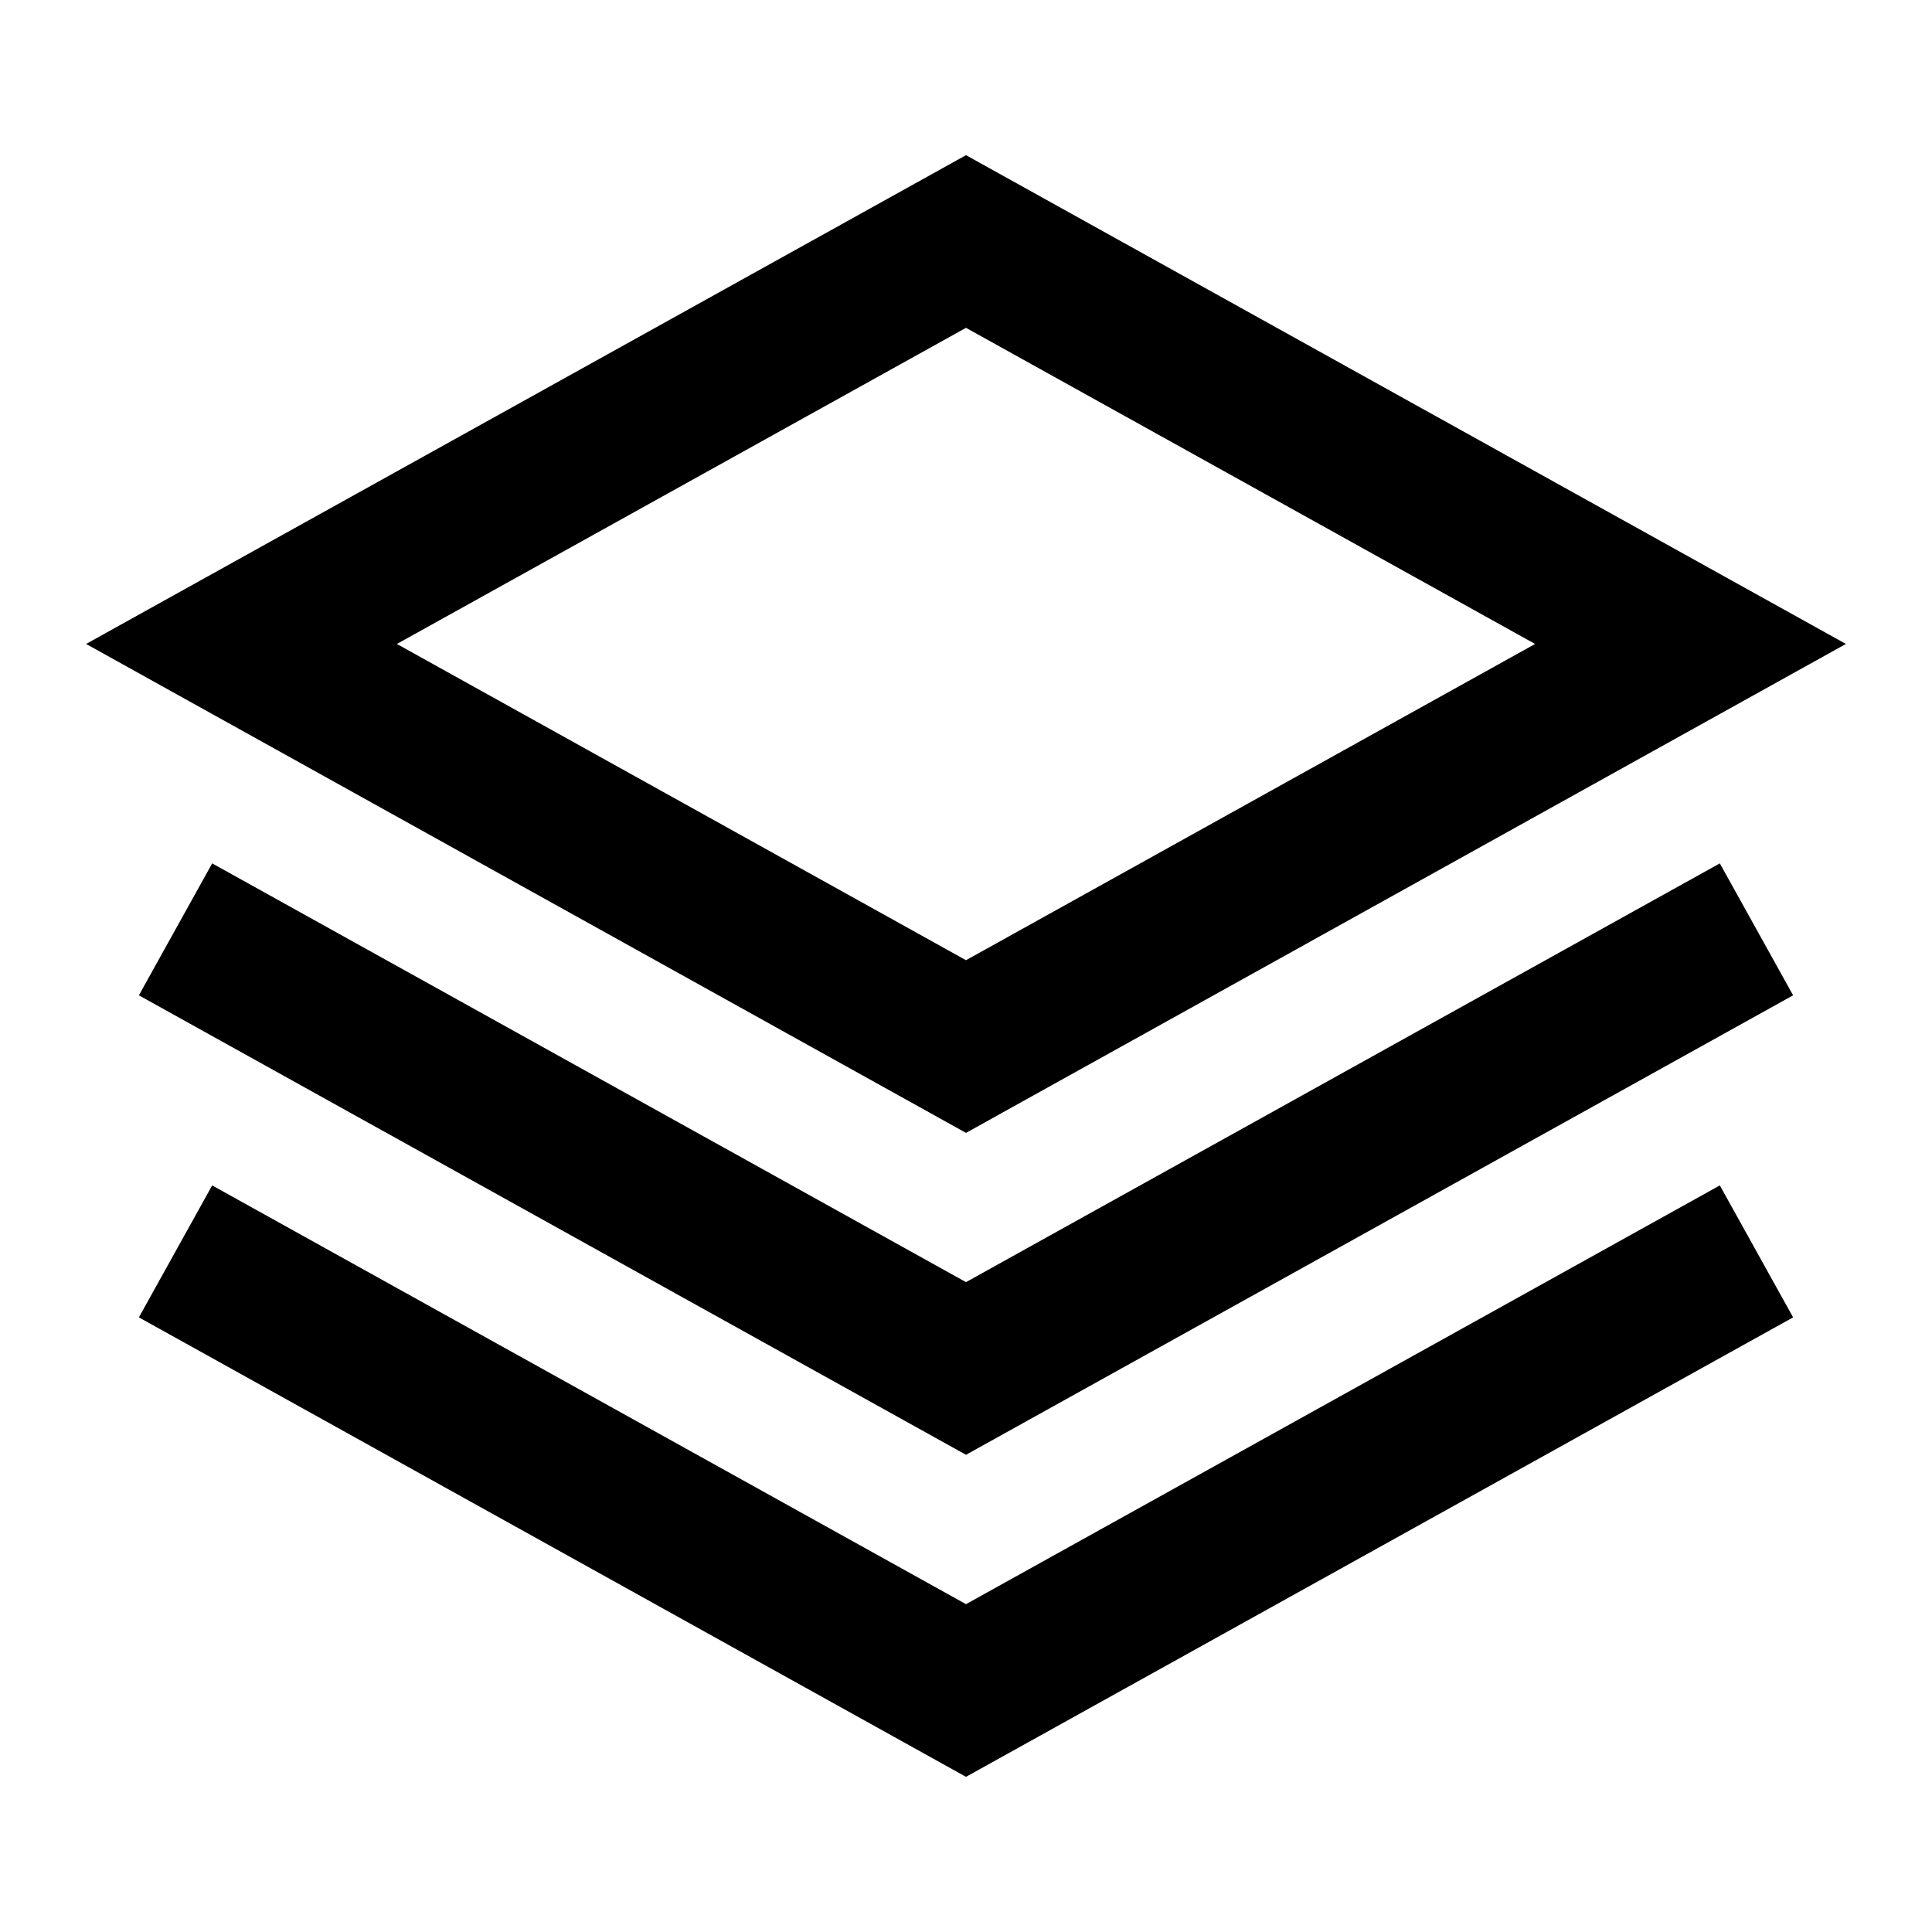
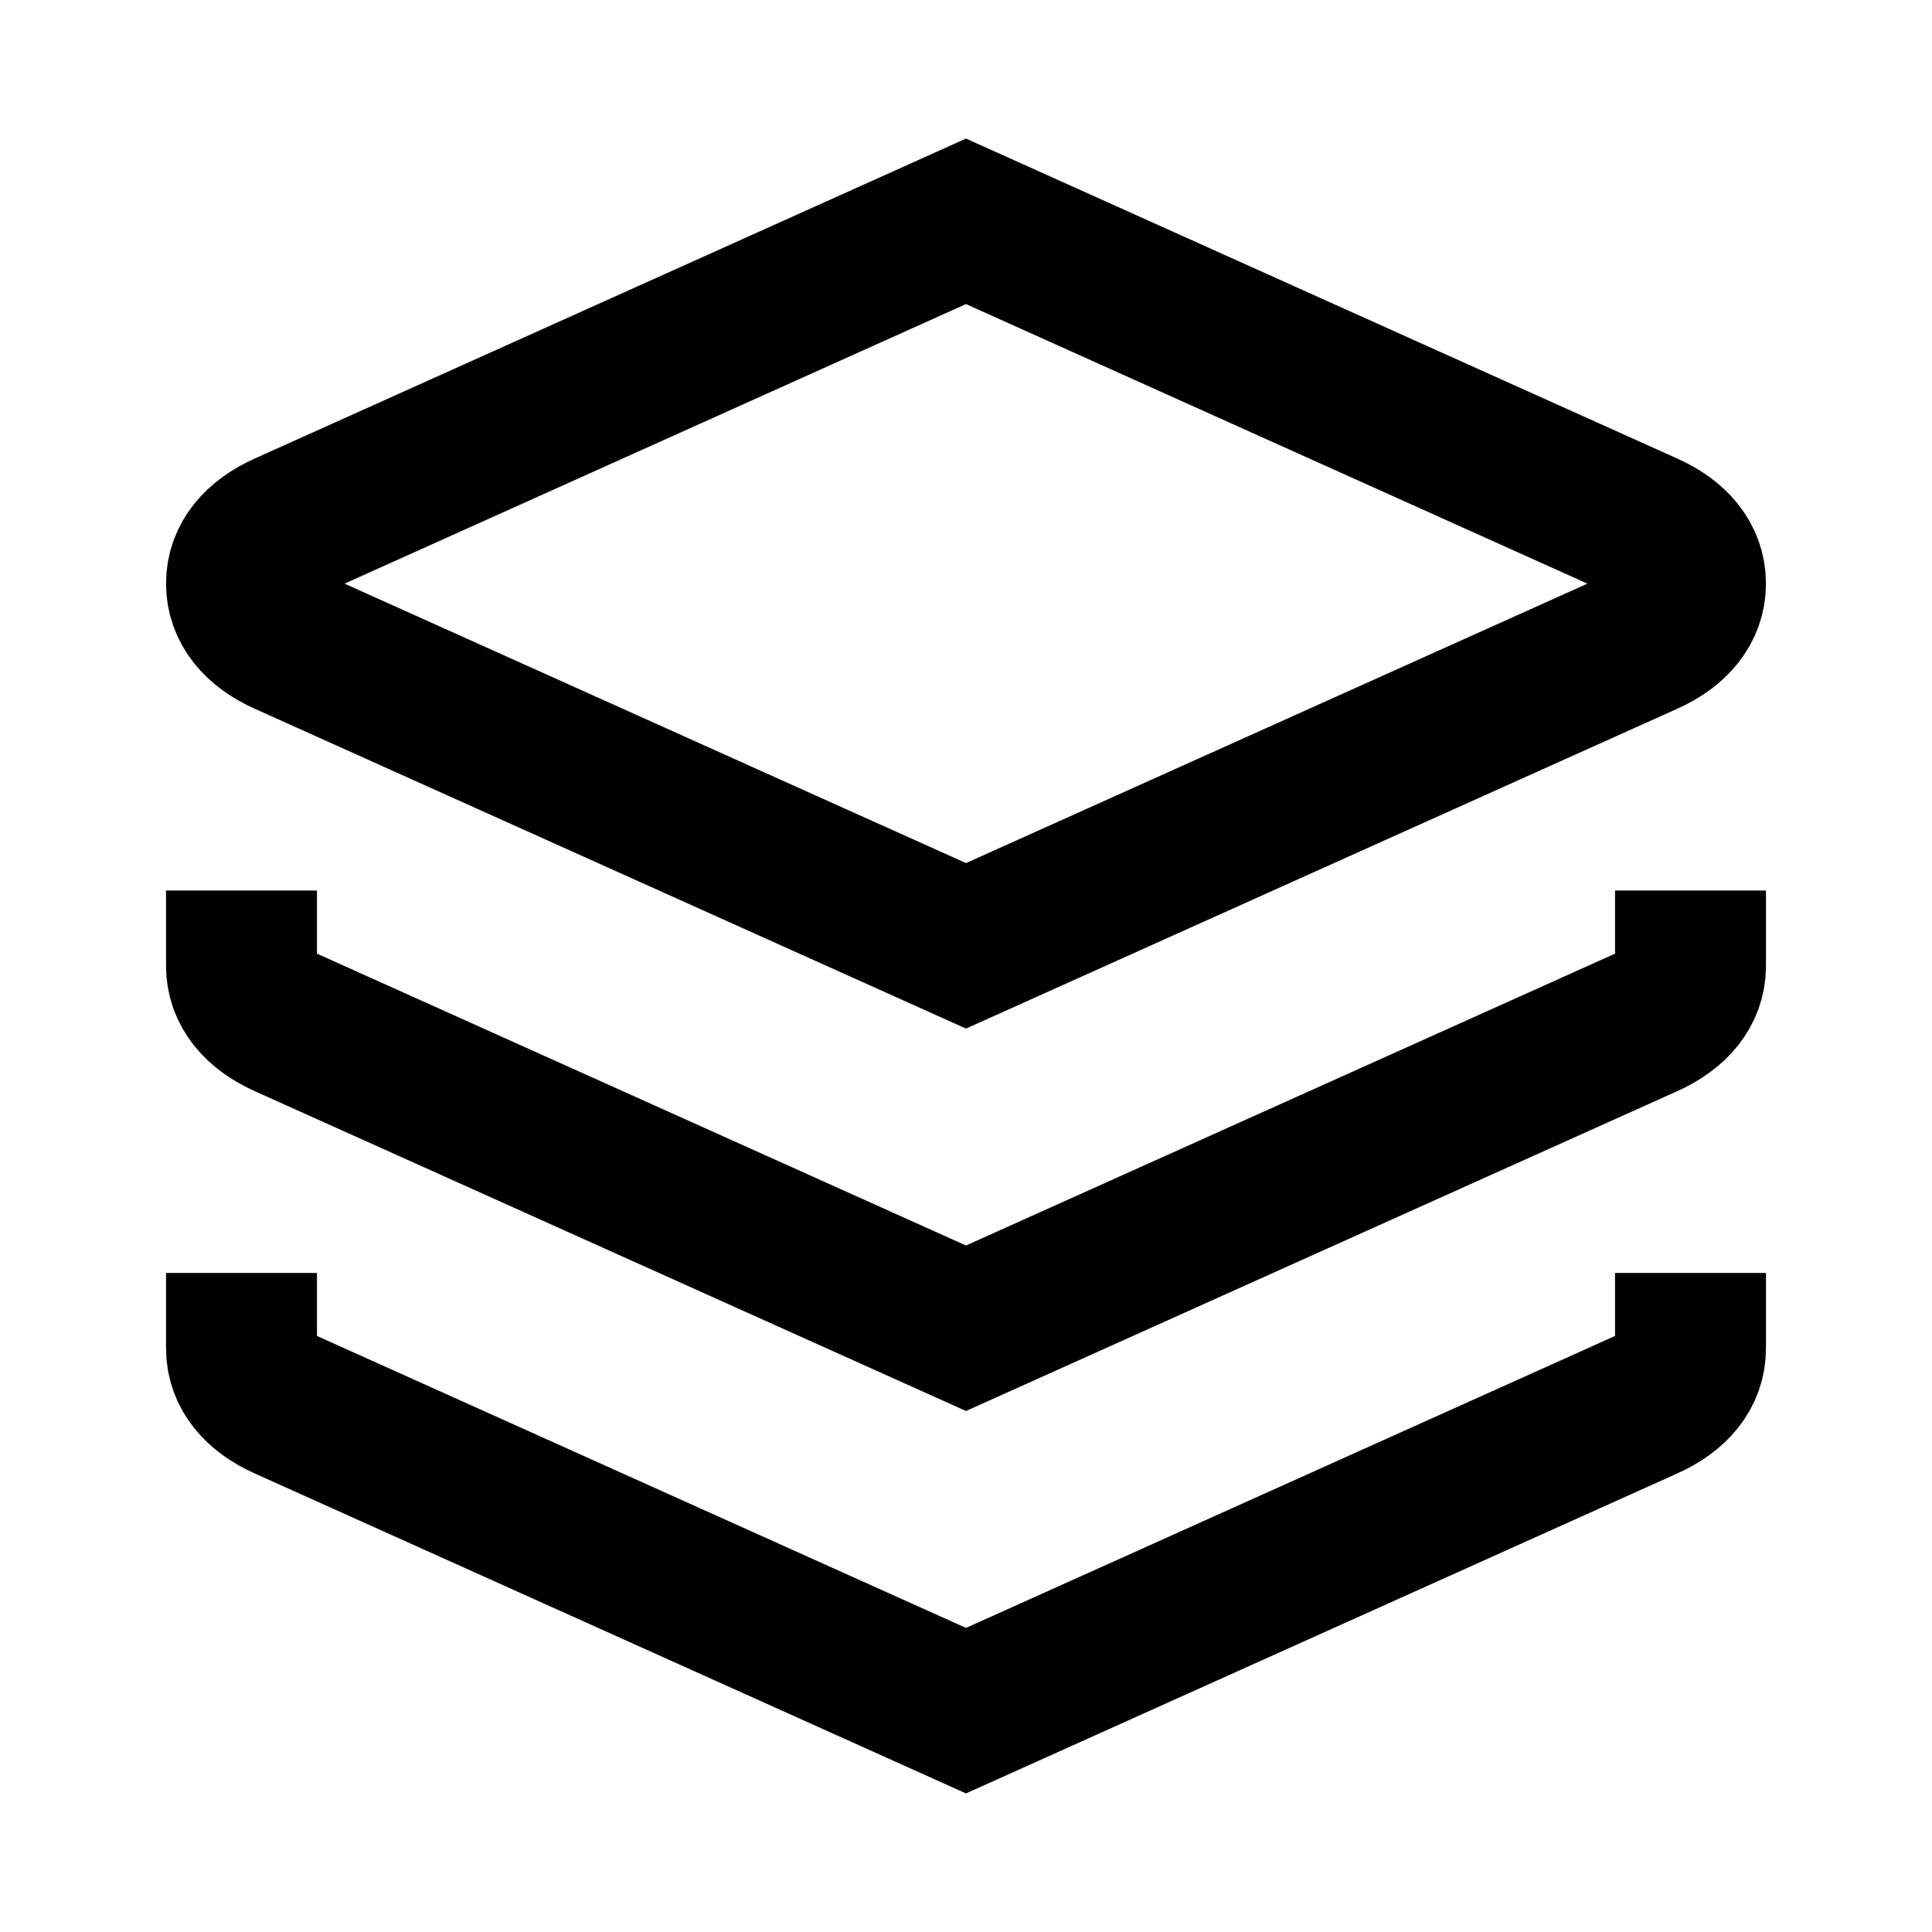
<svg xmlns="http://www.w3.org/2000/svg" width="16" height="16" viewBox="0 0 16 16" fill="none" stroke="currentColor" color="currentColor" stroke-width="1.25" stroke-linecap="square" stroke-linejoin="miter" stroke-miterlimit="3" focusable="false" aria-hidden="true">
-   <path d="M2 5.333L8 2L14 5.333L8 8.667Z" />
-   <path d="M2 8L8 11.333L14 8" />
-   <path d="M2 10.667L8 14L14 10.667" />
+   <path d="M2 4.833C2 4.633 2.133 4.471 2.367 4.367L8 1.833Q8 1.833 8 1.833L13.633 4.367C13.867 4.471 14 4.633 14 4.833C14 5.033 13.867 5.196 13.633 5.3L8 7.833Q8 7.833 8 7.833L2.367 5.3C2.133 5.196 2 5.033 2 4.833Z" />
+   <path d="M2 8C2 8.2 2.133 8.362 2.367 8.467L8 11Q8 11 8 11L13.633 8.467C13.867 8.362 14 8.2 14 8" />
+   <path d="M2 11.167C2 11.367 2.133 11.529 2.367 11.633L8 14.167Q8 14.167 8 14.167L13.633 11.633C13.867 11.529 14 11.367 14 11.167" />
</svg>
